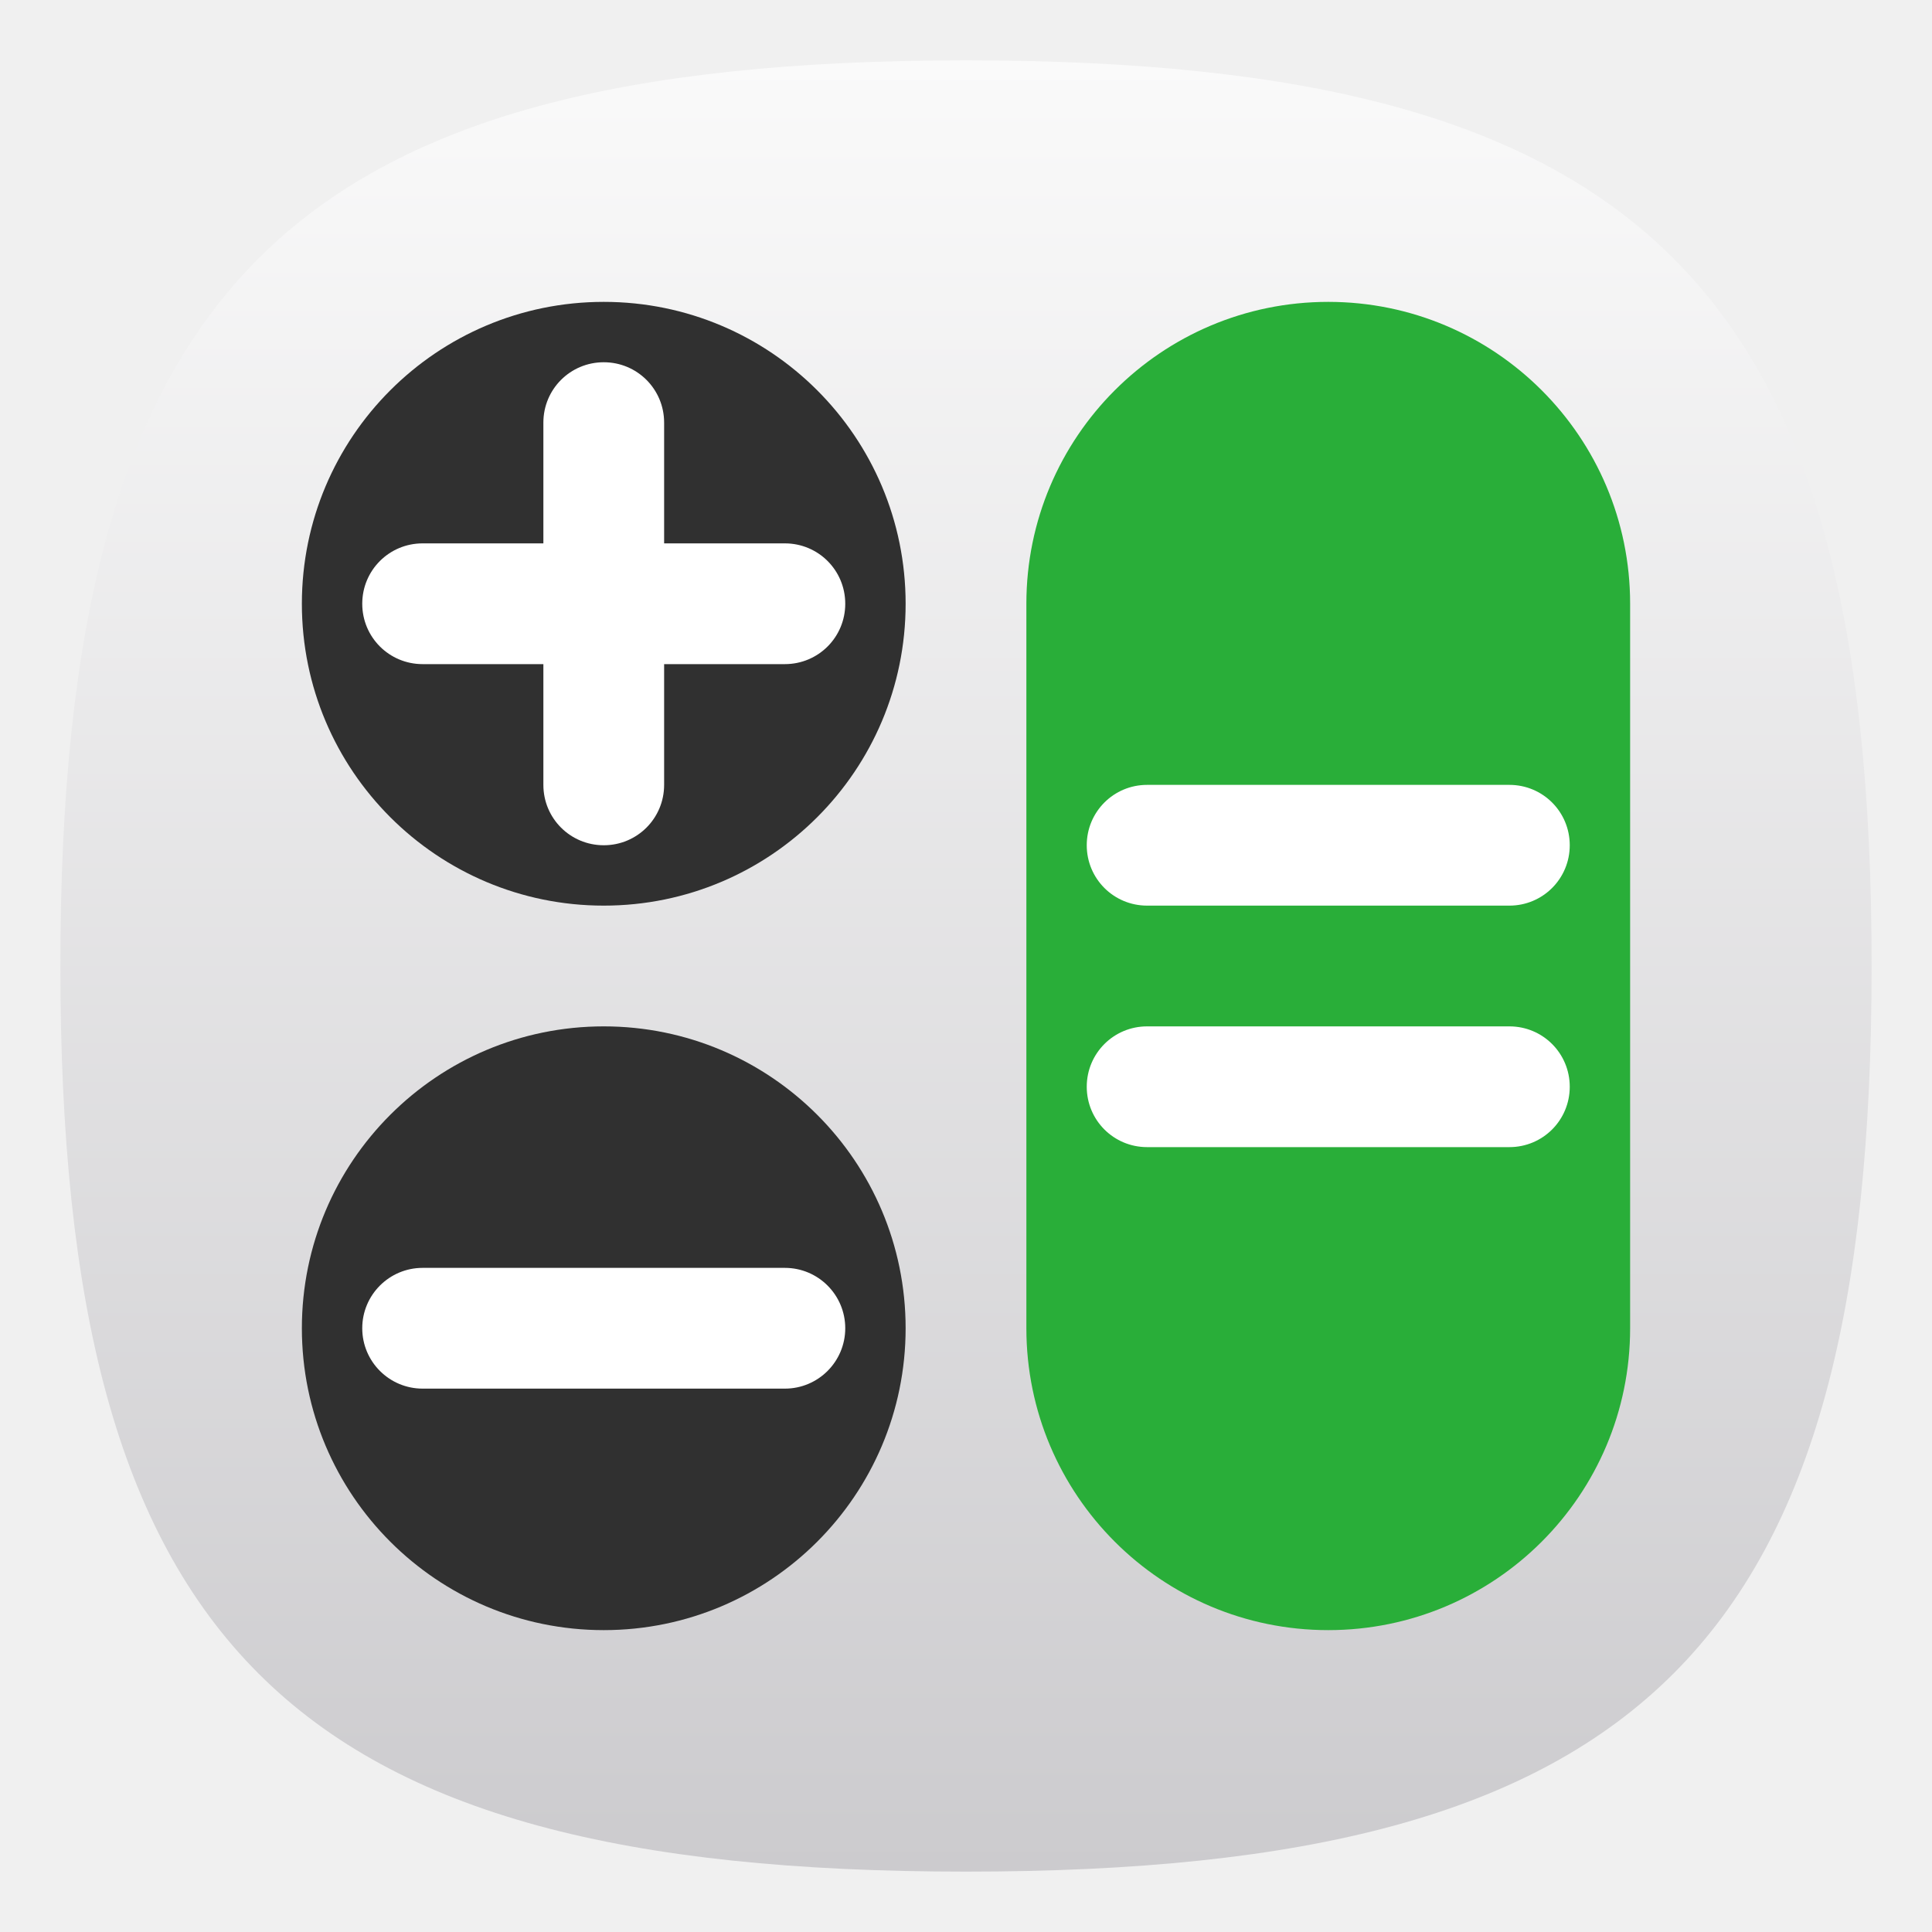
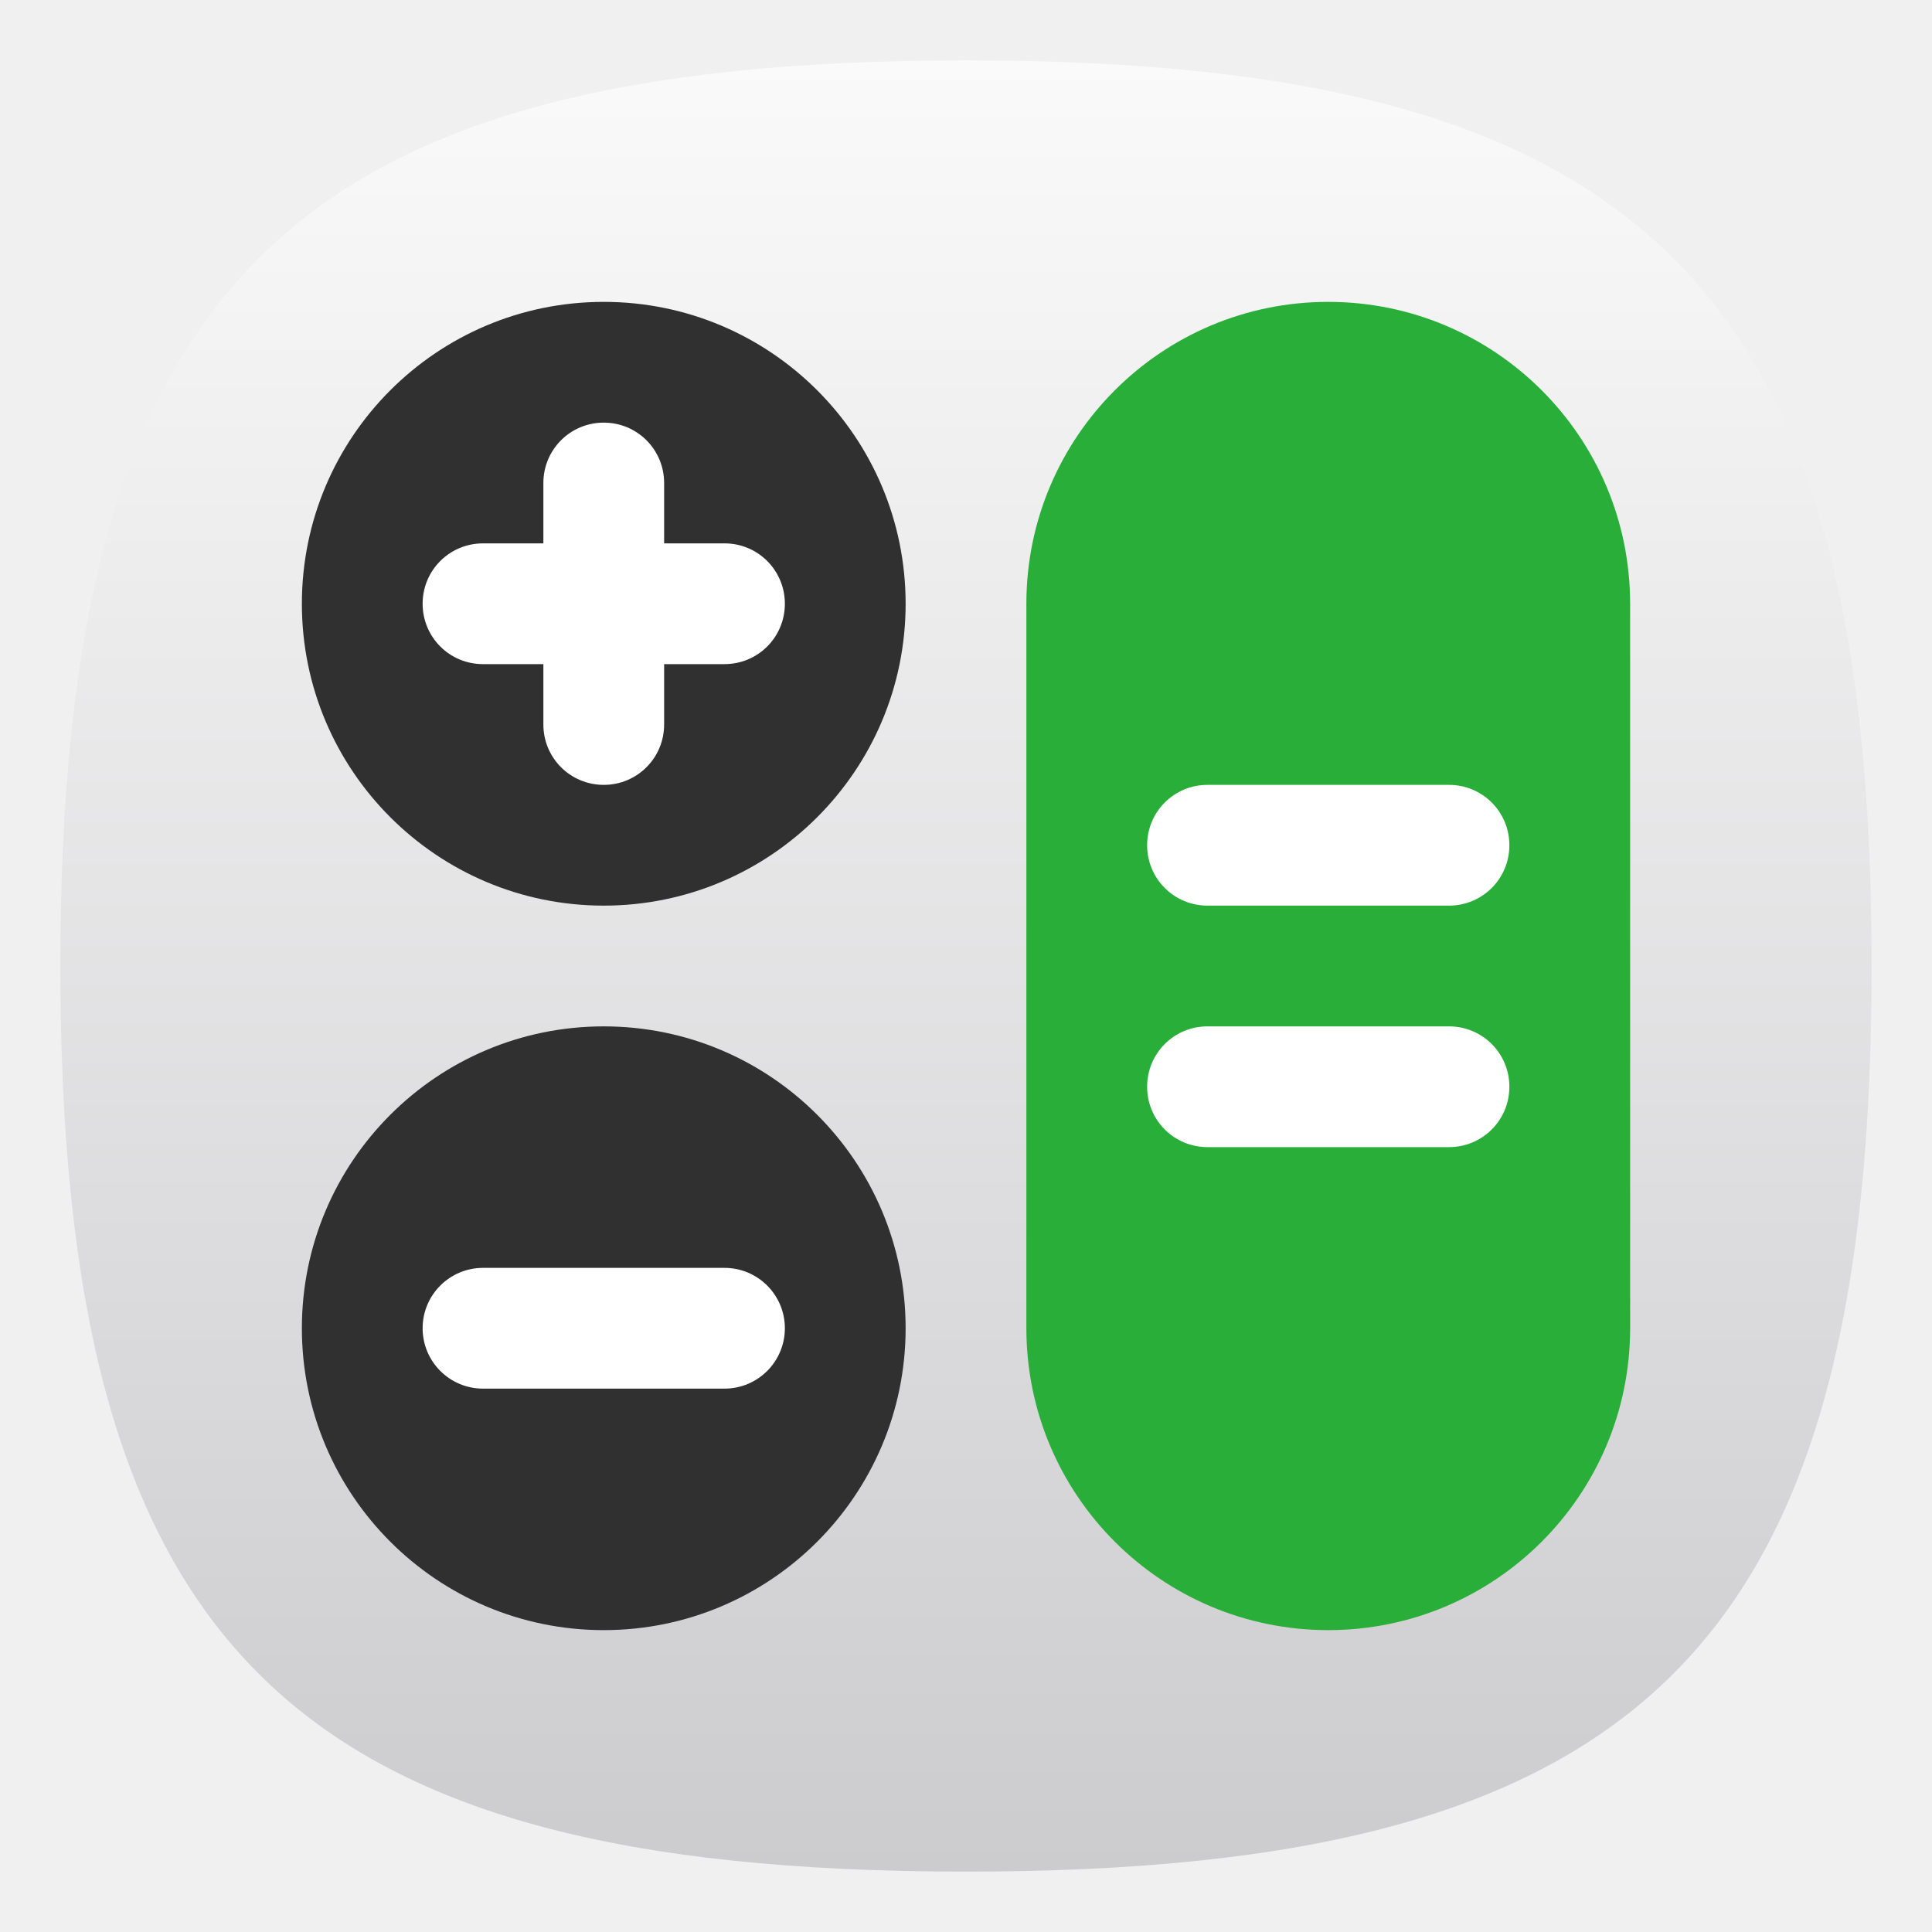
<svg xmlns="http://www.w3.org/2000/svg" xmlns:xlink="http://www.w3.org/1999/xlink" width="32" height="32" viewBox="0 0 32 32" version="1.1" id="svg371" xml:space="preserve">
  <defs id="defs368">
    <linearGradient id="linearGradient3">
      <stop style="stop-color:#cccbce;stop-opacity:1;" offset="0" id="stop2" />
      <stop style="stop-color:#fafafa;stop-opacity:1;" offset="1" id="stop3" />
    </linearGradient>
    <linearGradient xlink:href="#linearGradient3" id="linearGradient3040" x1="32" y1="62" x2="32" y2="2" gradientUnits="userSpaceOnUse" gradientTransform="scale(0.5)" />
  </defs>
  <path d="M 1,16 C 1,4.75 4.75,1 16,1 27.25,1 31,4.75 31,16 31,27.25 27.25,31 16,31 4.75,31 1,27.25 1,16" style="fill:url(#linearGradient3040);fill-opacity:1.0;stroke-width:0.15" id="path311" />
  <circle style="opacity:1;fill:#303030;fill-opacity:1" id="path1" cx="10" cy="10" r="5" />
  <circle style="opacity:1;fill:#303030;fill-opacity:1" id="path2" cx="10" cy="22" r="5" />
-   <path id="rect844" style="fill:#ffffff;stroke-width:3.578;stroke-linecap:round;stroke-linejoin:round" d="M 10,6 C 9.446,6 9,6.446 9,7 V 9 H 7 c -0.554,0 -1,0.446 -1,1 0,0.554 0.446,1 1,1 h 2 v 2 c 0,0.554 0.446,1 1,1 0.554,0 1,-0.446 1,-1 v -2 h 2 c 0.554,0 1,-0.446 1,-1 C 14,9.446 13.554,9 13,9 H 11 V 7 C 11,6.446 10.554,6 10,6 Z" />
-   <rect style="fill:#ffffff;stroke-width:4;stroke-linecap:round;stroke-linejoin:round" id="rect1008" width="8" height="2" x="6" y="21" ry="1" />
+   <path id="rect844" style="fill:#ffffff;stroke-width:3.578;stroke-linecap:round;stroke-linejoin:round" d="M 10 7 C 9.446 7 9 7.446 9 8 L 9 9 L 8 9 C 7.446 9 7 9.446 7 10 C 7 10.554 7.446 11 8 11 L 9 11 L 9 12 C 9 12.554 9.446 13 10 13 C 10.554 13 11 12.554 11 12 L 11 11 L 12 11 C 12.554 11 13 10.554 13 10 C 13 9.446 12.554 9 12 9 L 11 9 L 11 8 C 11 7.446 10.554 7 10 7 z " />
+   <rect style="fill:#ffffff;stroke-width:4;stroke-linecap:round;stroke-linejoin:round" id="rect1008" width="6" height="2" x="7" y="21" ry="1" />
  <rect style="opacity:1;fill:#29ae39;fill-opacity:1" id="rect2" width="10" height="22" x="17" y="5" ry="5" />
-   <path id="rect1008-5" style="fill:#ffffff;stroke-width:4;stroke-linecap:round;stroke-linejoin:round" d="m 19,13 c -0.554,0 -1,0.446 -1,1 0,0.554 0.446,1 1,1 h 6 c 0.554,0 1,-0.446 1,-1 0,-0.554 -0.446,-1 -1,-1 z m 0,4 c -0.554,0 -1,0.446 -1,1 0,0.554 0.446,1 1,1 h 6 c 0.554,0 1,-0.446 1,-1 0,-0.554 -0.446,-1 -1,-1 z" />
+   <path id="rect1008-5" style="fill:#ffffff;stroke-width:4;stroke-linecap:round;stroke-linejoin:round" d="m 20,13 c -0.554,0 -1,0.446 -1,1 0,0.554 0.446,1 1,1 h 4 c 0.554,0 1,-0.446 1,-1 0,-0.554 -0.446,-1 -1,-1 z m 0,4 c -0.554,0 -1,0.446 -1,1 0,0.554 0.446,1 1,1 h 4 c 0.554,0 1,-0.446 1,-1 0,-0.554 -0.446,-1 -1,-1 z" />
</svg>
